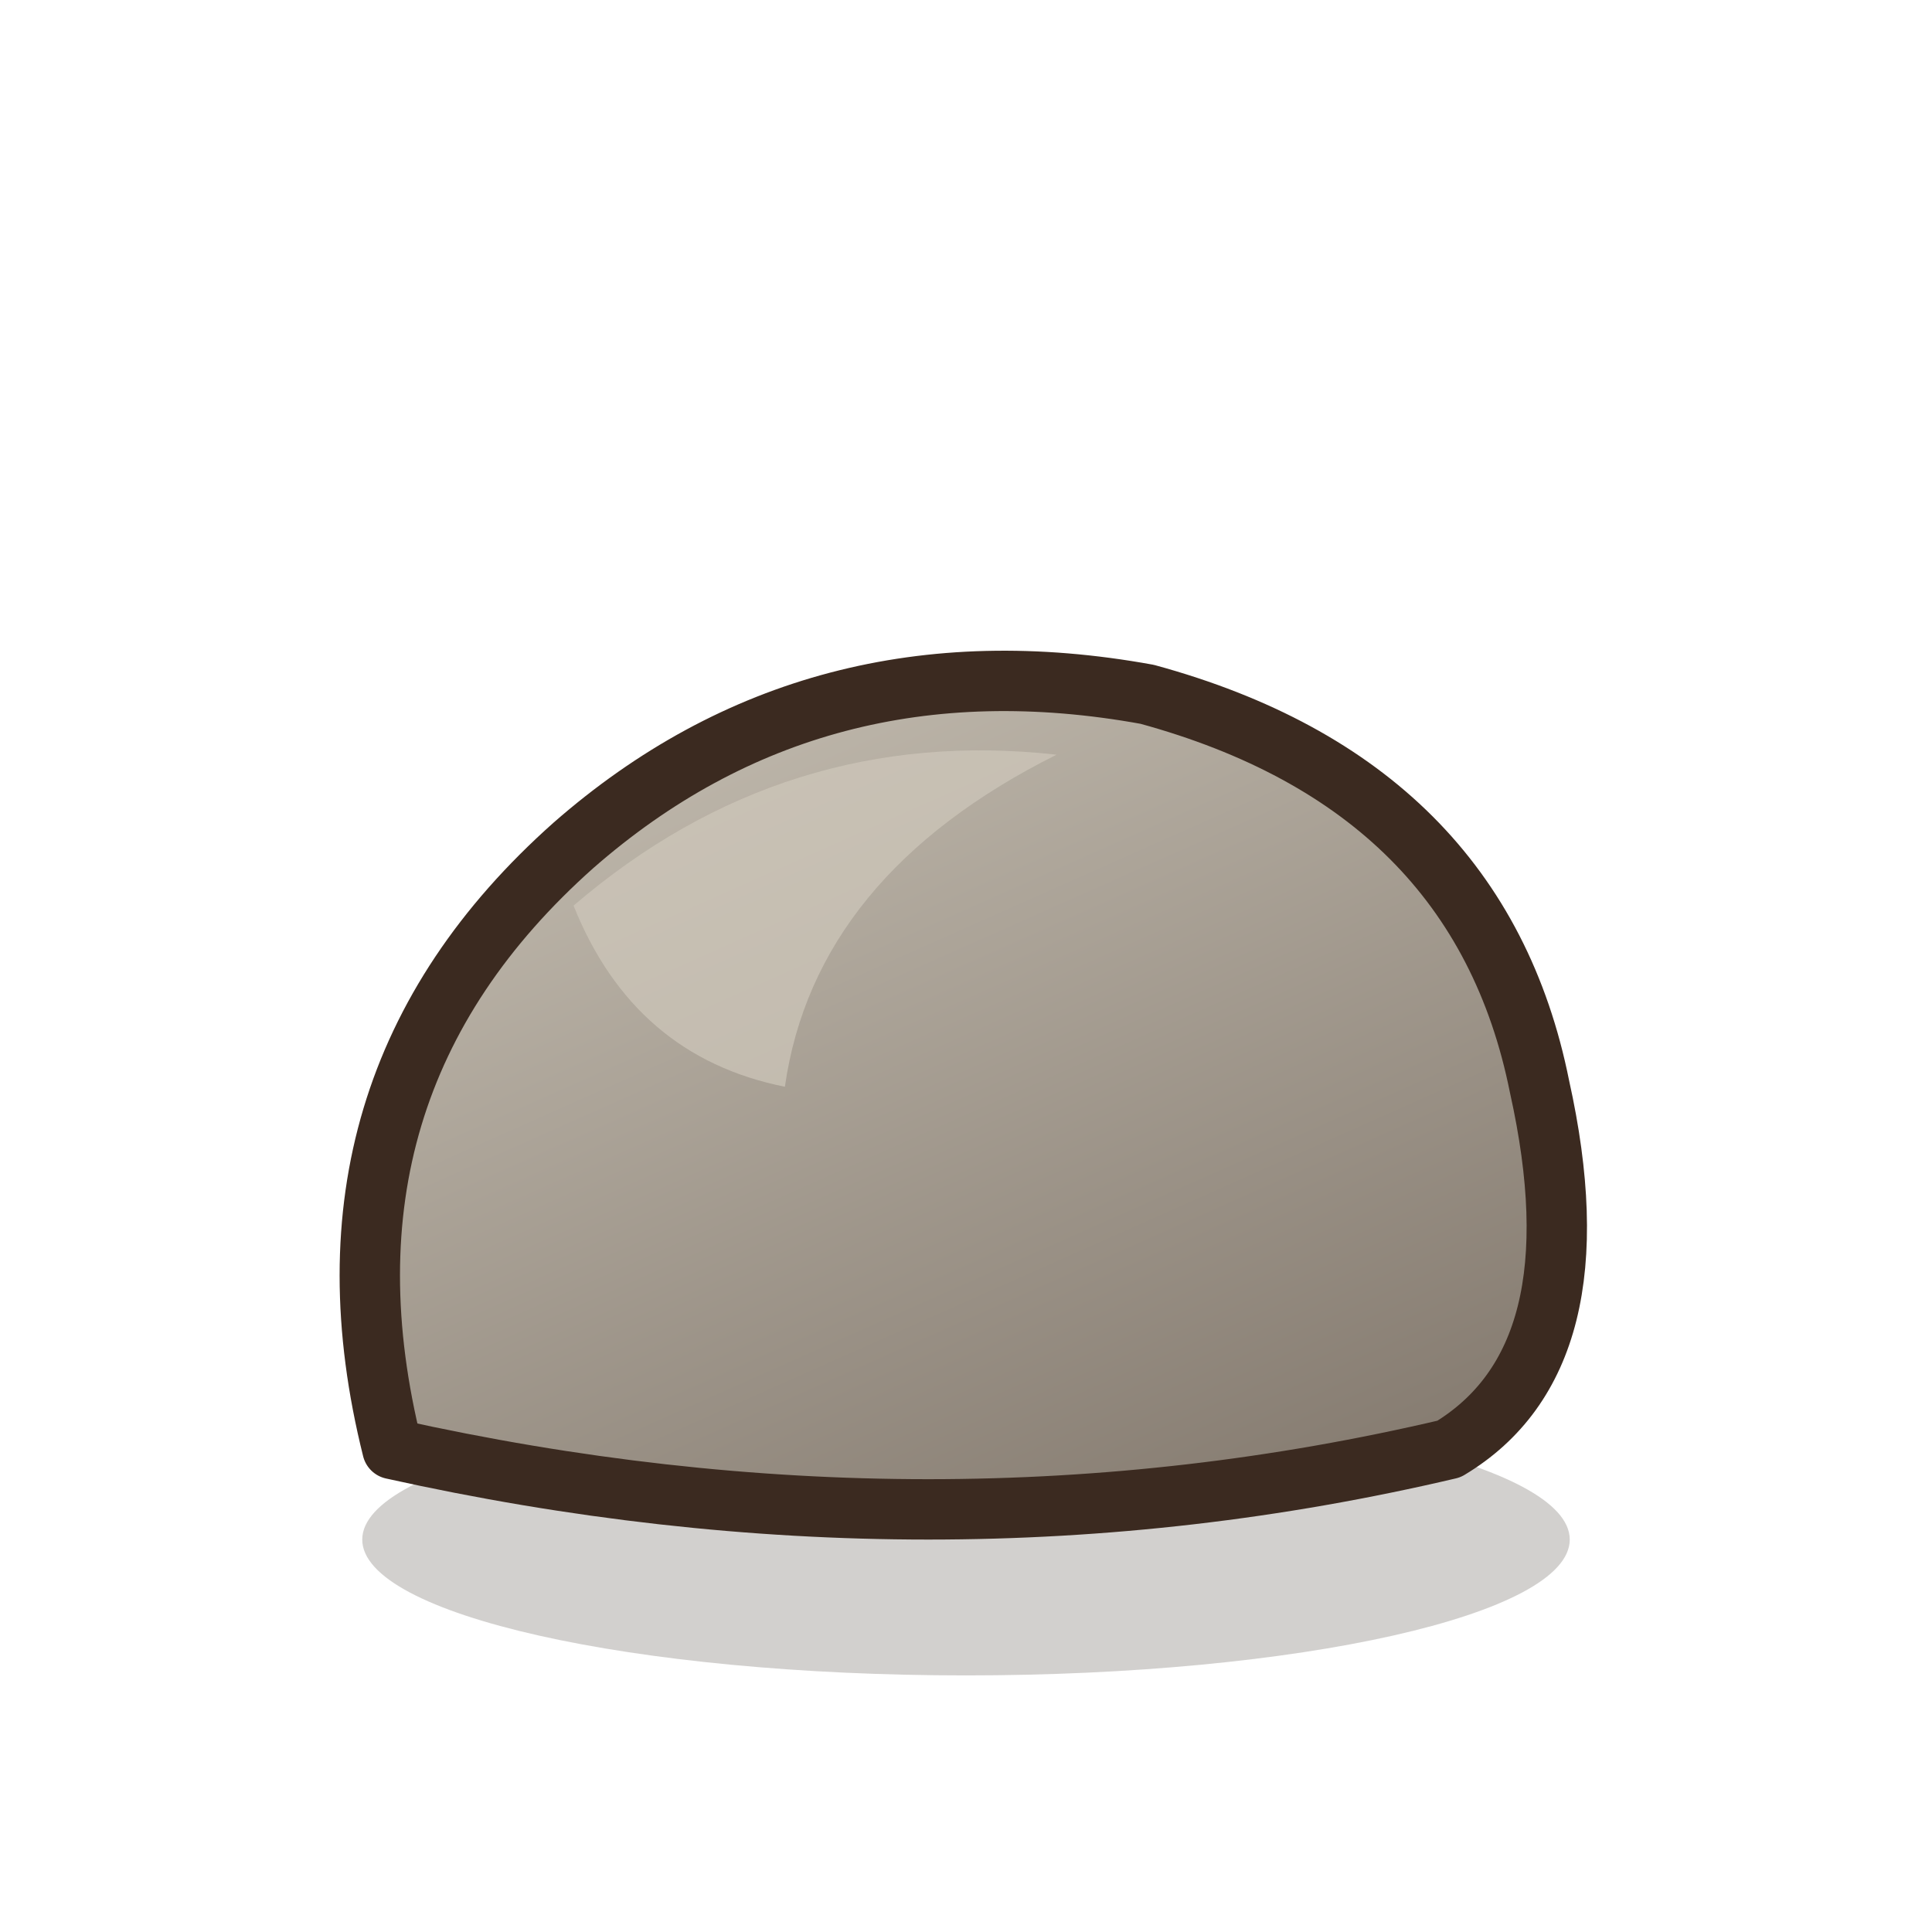
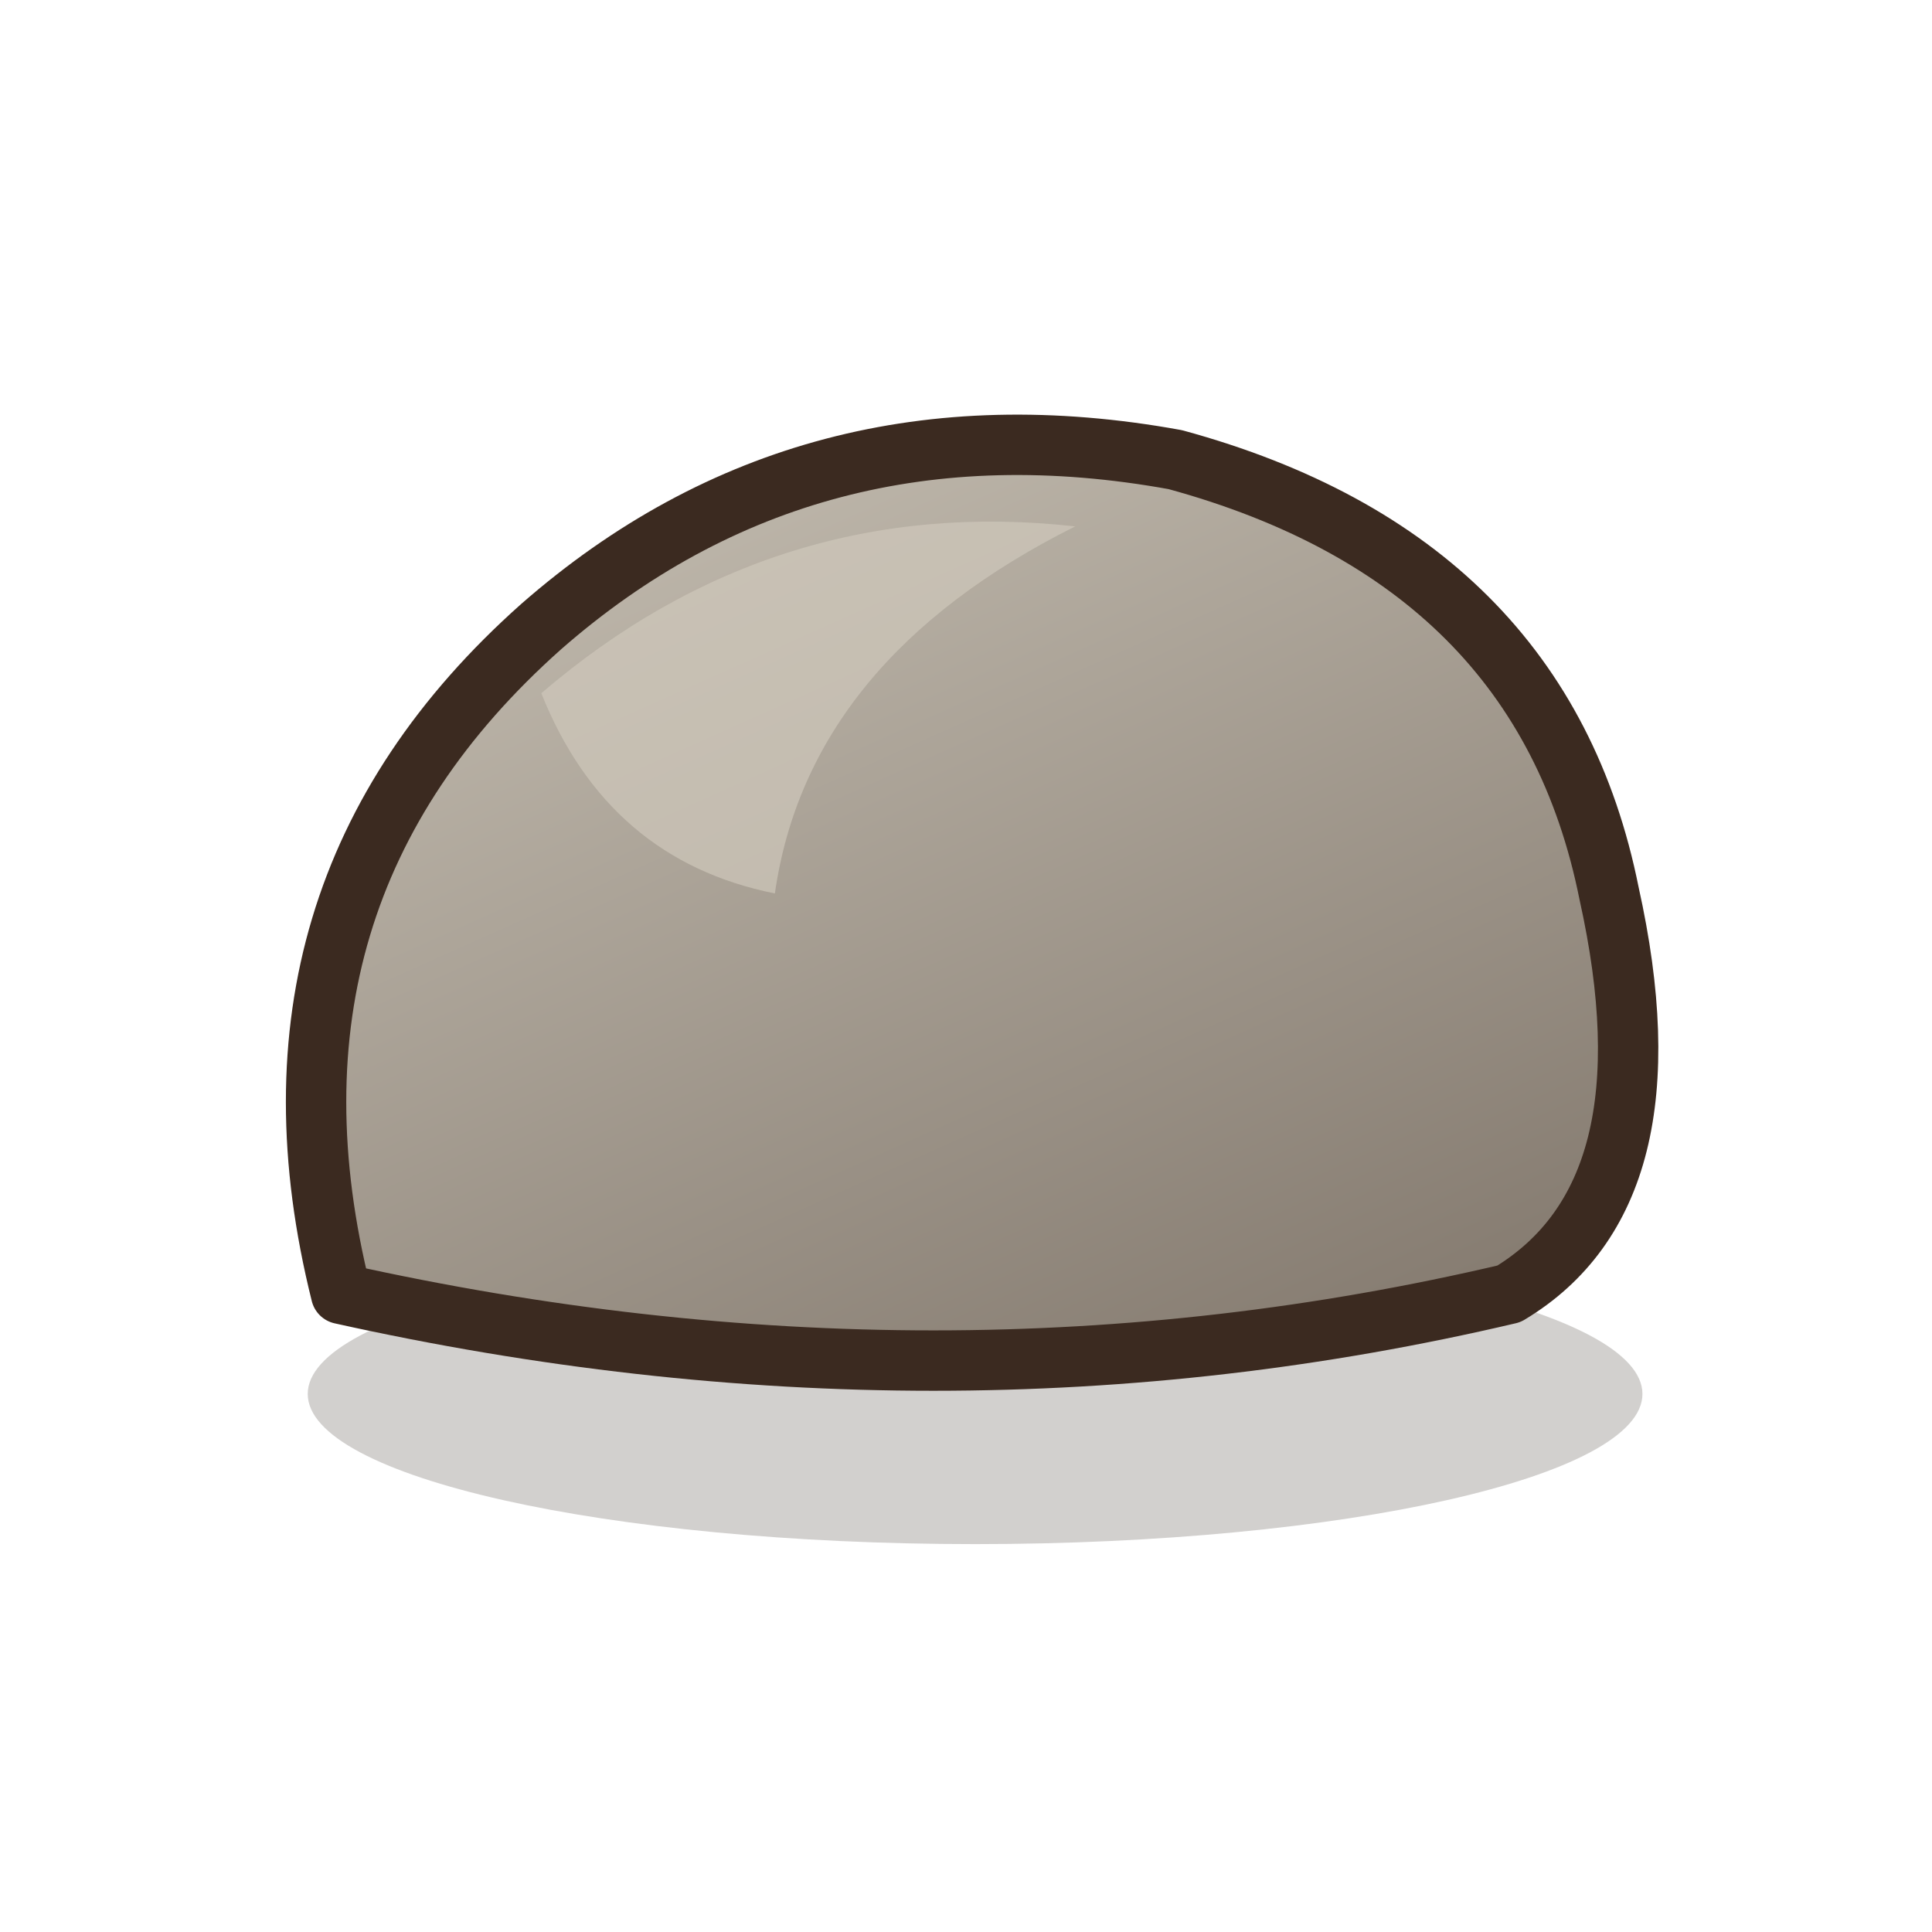
<svg xmlns="http://www.w3.org/2000/svg" width="128" height="128" viewBox="0 0 128 128">
  <defs>
    <linearGradient id="g0" x1="0.2" y1="0.05" x2="0.8" y2="1">
      <stop offset="0" stop-color="#c0b9ad" />
      <stop offset="1" stop-color="#857b70" />
    </linearGradient>
  </defs>
-   <ellipse cx="64" cy="102" rx="40" ry="9" fill="#1d140c" opacity="0.2" />
-   <path d="M26 96q-6 -24 12 -40q16 -14 38 -10q22 6 26 26q4 18 -6 24q-34 8 -70 0z" fill="url(#g0)" stroke="#3b2a20" stroke-width="4" stroke-linejoin="round" />
-   <path d="M38 60q14 -12 32 -10q-16 8 -18 22q-10 -2 -14 -12z" fill="#cfc8bb" opacity="0.7" />
+   <g transform="translate(-6.140573 -20.39309) scale(1.105354)">
+     <ellipse cx="64" cy="102" rx="40" ry="9" fill="#1d140c" opacity="0.2" />
+     <path d="M26 96q-6 -24 12 -40q16 -14 38 -10q22 6 26 26q4 18 -6 24q-34 8 -70 0z" fill="url(#g0)" stroke="#3b2a20" stroke-width="3.619" stroke-linejoin="round" />
+     <path d="M38 60q14 -12 32 -10q-16 8 -18 22q-10 -2 -14 -12z" fill="#cfc8bb" opacity="0.7" />
+   </g>
</svg>
